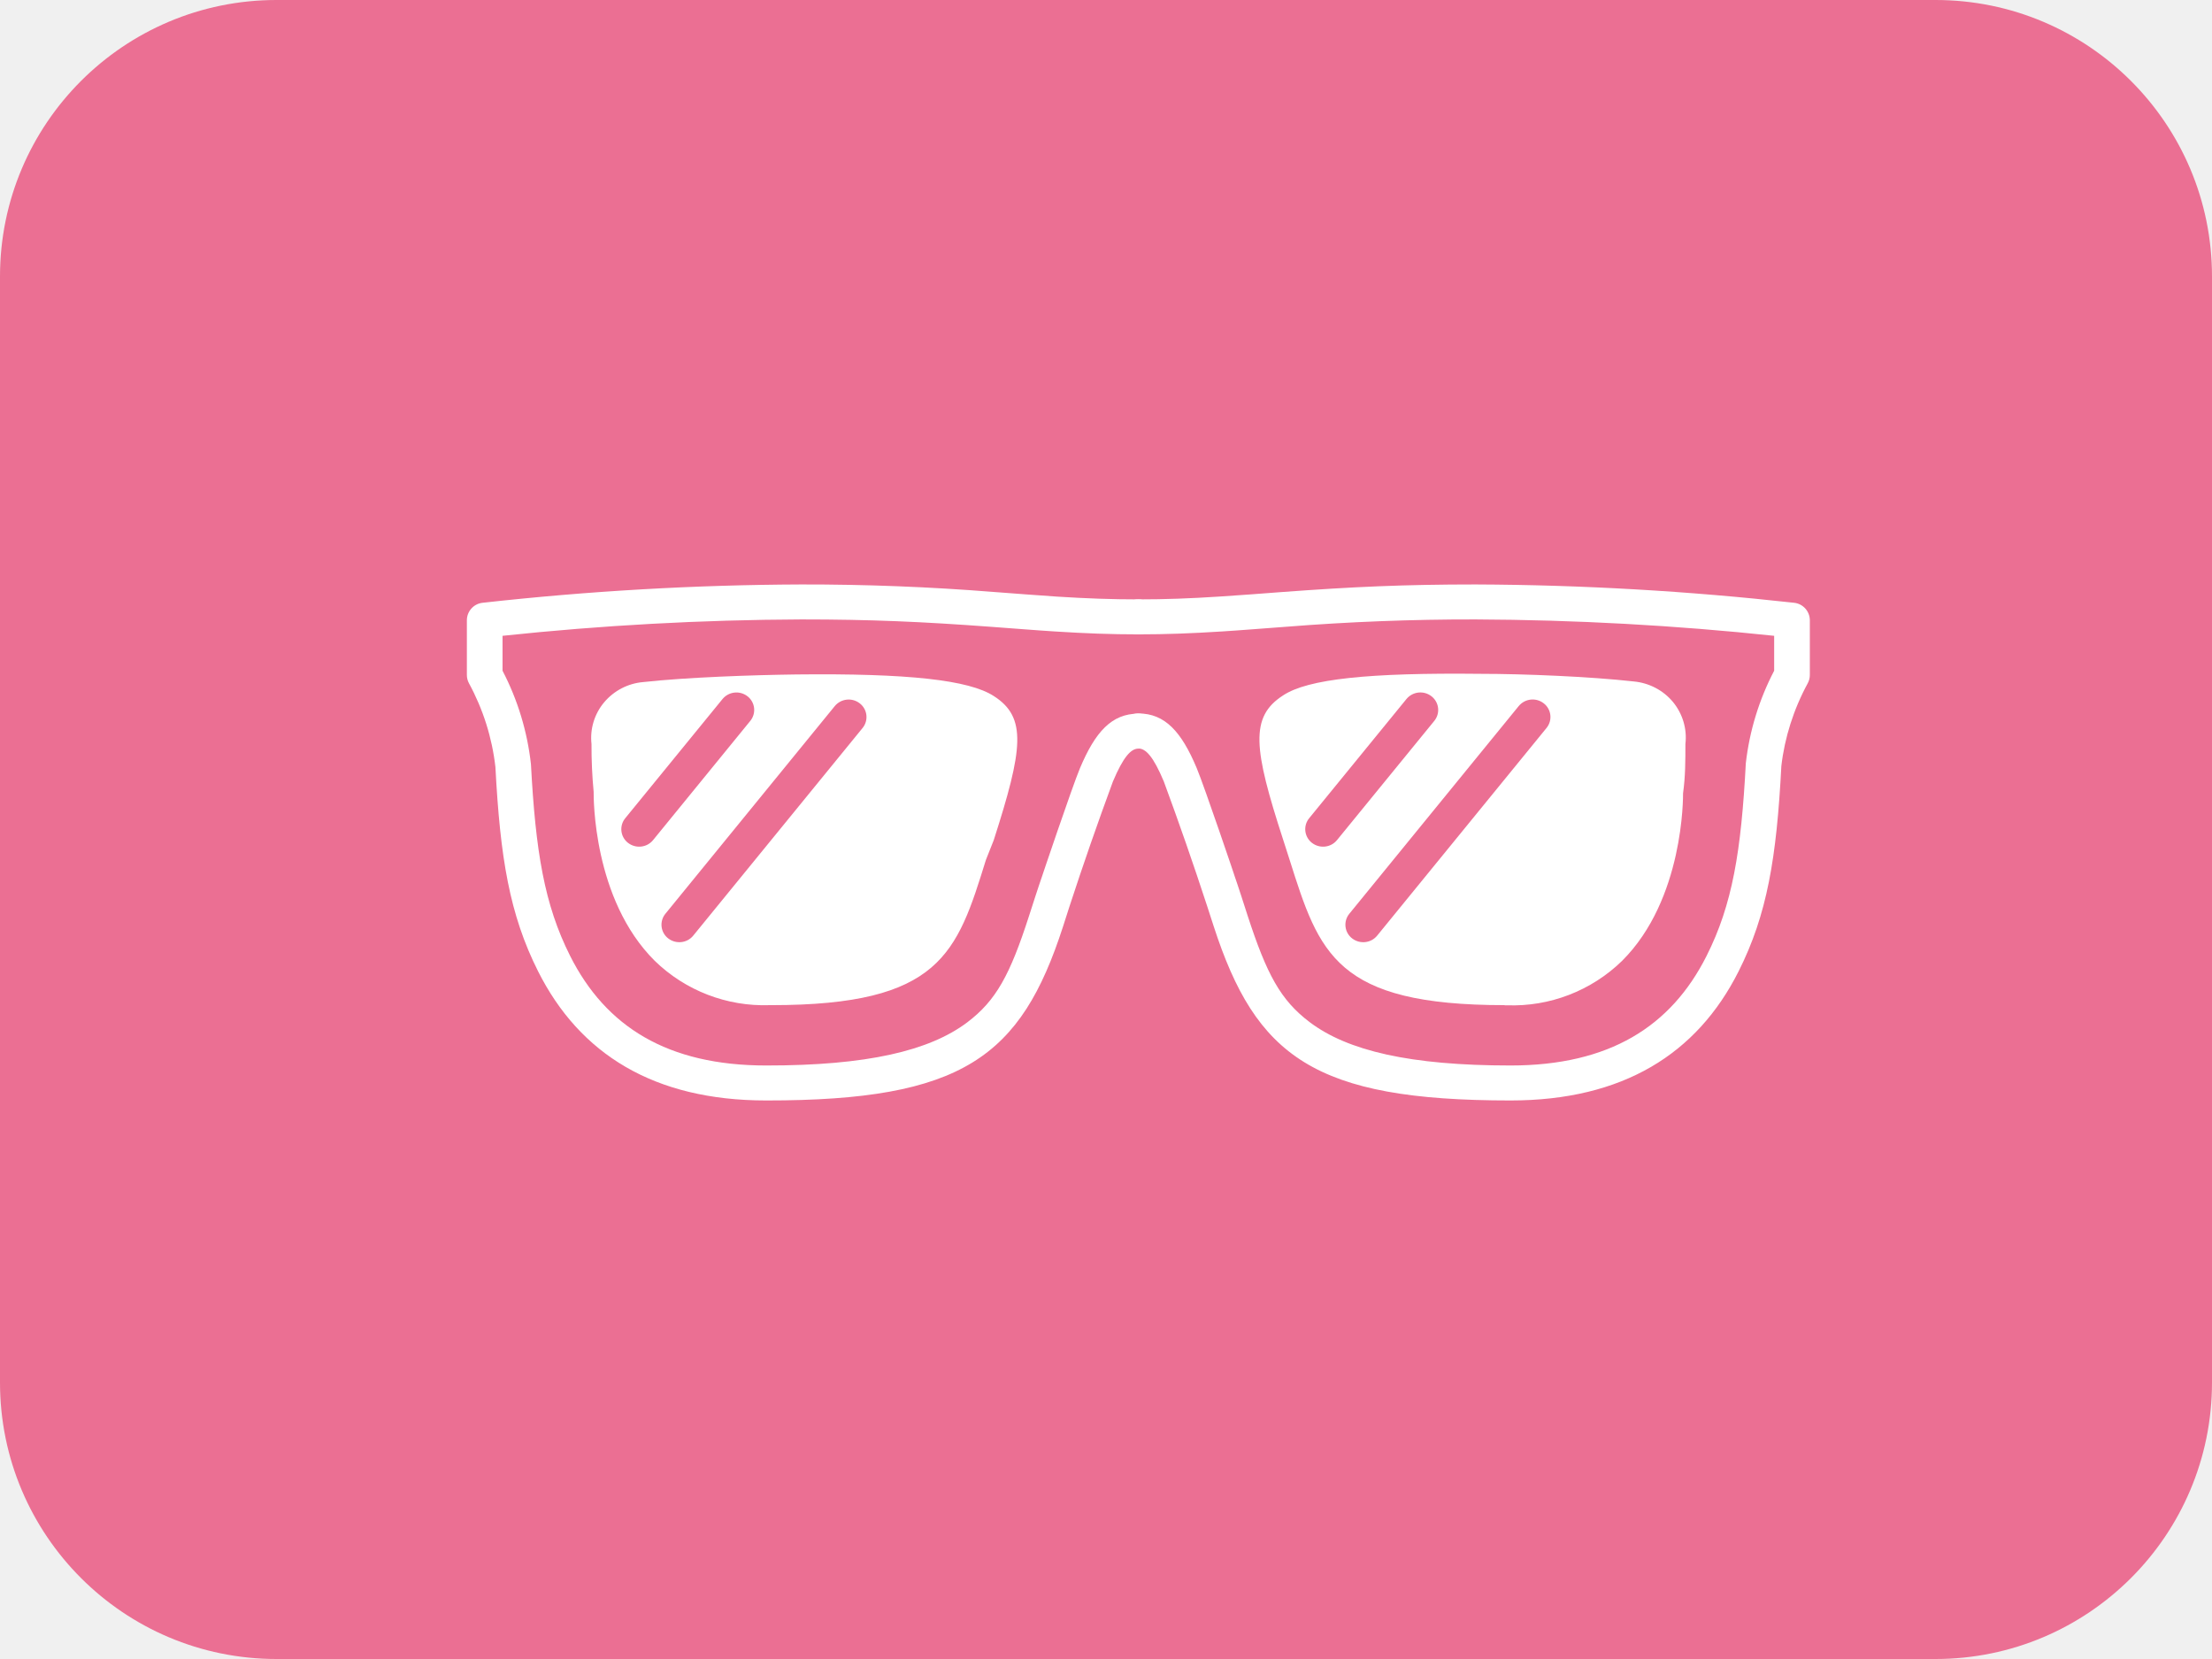
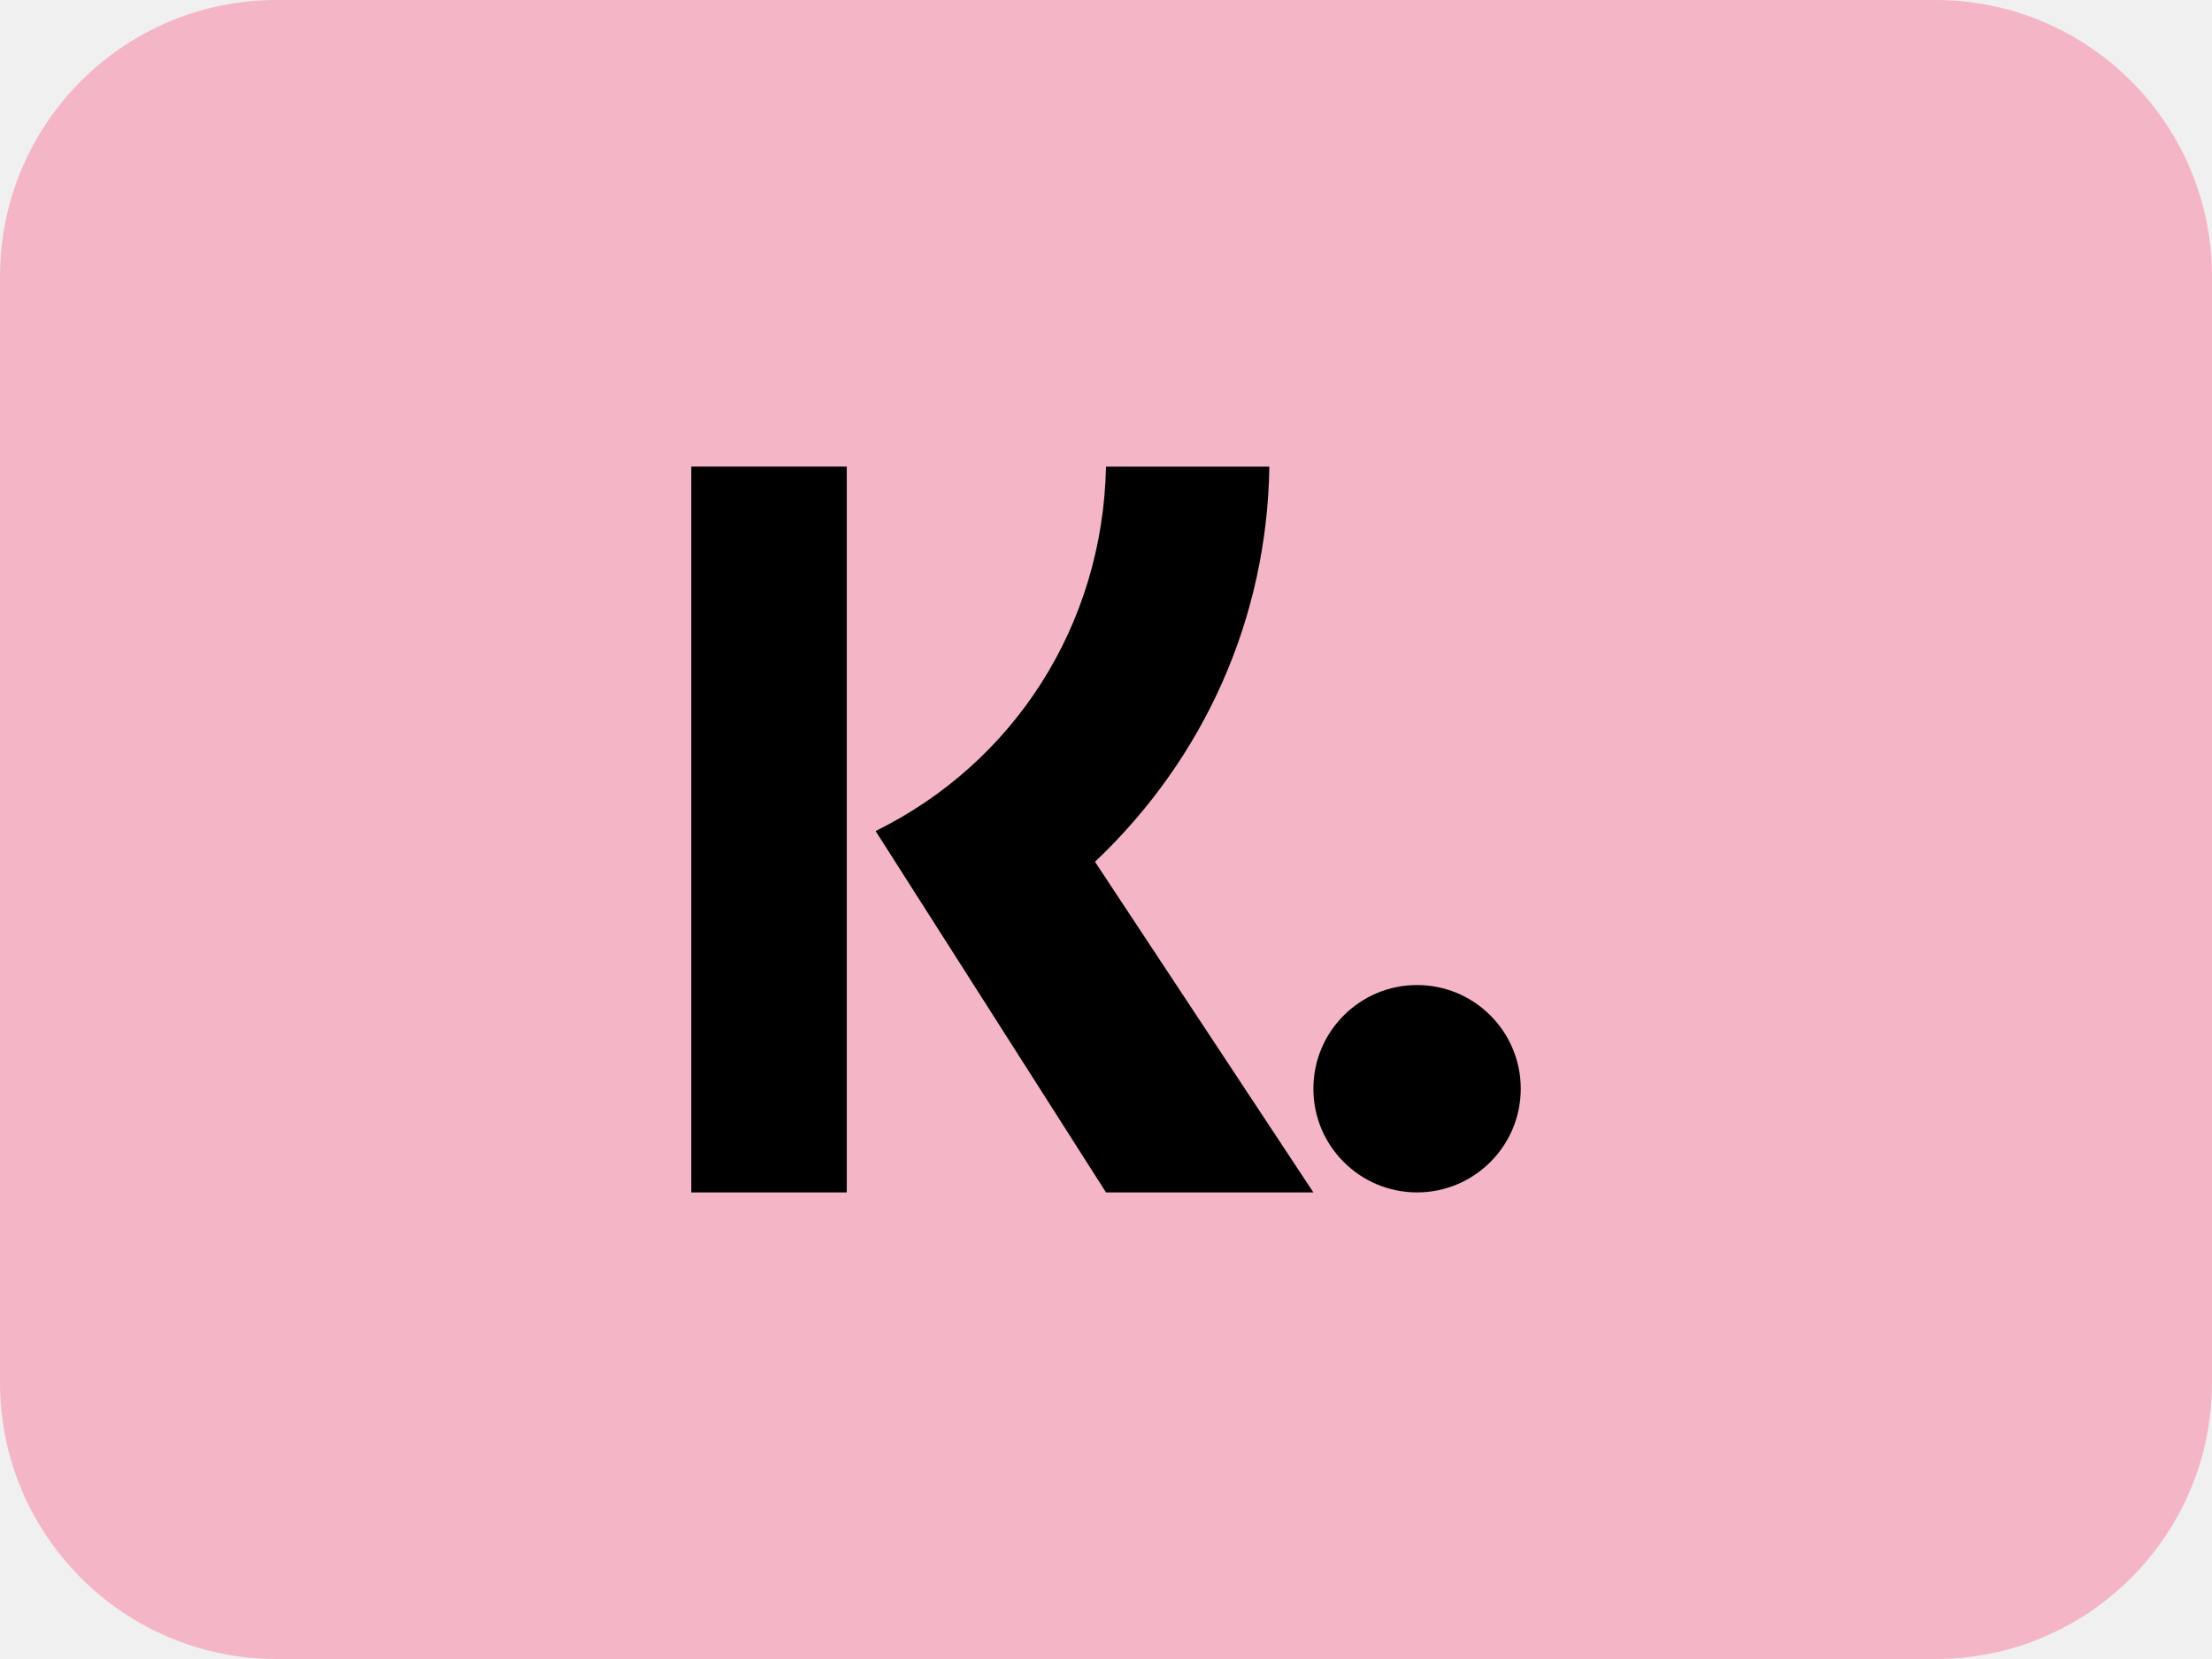
- <svg xmlns="http://www.w3.org/2000/svg" width="32" height="24" fill="none">
-   <path d="M28 0H4a4 4 0 0 0-4 4v16a4 4 0 0 0 4 4h24a4 4 0 0 0 4-4V4a4 4 0 0 0-4-4z" fill="#EB6F93" />
-   <path d="M7.27 9.198a42.582 42.582 0 0 1 4.321-.237c1.013 0 1.749.033 2.75.107l.466.035c.178.014.317.023.452.032.44.028.813.042 1.21.042a.255.255 0 0 0 .257-.253.255.255 0 0 0-.258-.253c-.383 0-.746-.013-1.175-.04l-.447-.032-.465-.035a34.364 34.364 0 0 0-2.791-.109 43.11 43.11 0 0 0-4.607.265.255.255 0 0 0-.229.252v.793c0 .041.01.082.03.119.205.377.335.788.383 1.213.069 1.312.204 2.133.618 2.956.601 1.193 1.672 1.867 3.299 1.867 2.843.002 3.684-.63 4.294-2.515l.094-.293a50.79 50.79 0 0 1 .628-1.806c.15-.355.26-.476.368-.476a.255.255 0 0 0 .258-.253.255.255 0 0 0-.258-.253c-.385 0-.623.262-.845.79-.11.261-.581 1.659-.539 1.537-.033.094-.065.191-.103.307l-.095.294c-.274.848-.474 1.222-.896 1.54-.548.411-1.451.623-2.906.622-1.428 0-2.321-.562-2.836-1.585-.374-.742-.5-1.513-.567-2.773a3.844 3.844 0 0 0-.411-1.353v-.505z" fill="#fff" />
-   <path d="M11.161 14.541h-.026a2.27 2.27 0 0 1-1.663-.641c-.898-.893-.884-2.375-.884-2.446a7.018 7.018 0 0 1-.031-.691.8.8 0 0 1 .183-.603.83.83 0 0 1 .567-.293c.625-.069 1.583-.102 2.213-.11 1.617-.018 2.498.08 2.856.312.485.309.422.77 0 2.085l-.113.285c-.42 1.354-.656 2.102-3.102 2.102zm.915-4.326l-2.45 3.004a.25.25 0 0 0 .04.356c.112.087.274.07.363-.04l2.45-3.004a.25.25 0 0 0-.04-.355.261.261 0 0 0-.363.039zm-1.624-.102l-1.407 1.724a.25.25 0 0 0 .04.356c.112.087.274.07.363-.04l1.406-1.724a.25.25 0 0 0-.04-.356.261.261 0 0 0-.362.04zM25.666 9.198v.505a3.83 3.83 0 0 0-.41 1.338c-.067 1.275-.194 2.046-.568 2.788-.515 1.023-1.408 1.585-2.836 1.585-1.453 0-2.356-.213-2.904-.626-.424-.32-.623-.694-.9-1.544l-.094-.291c-.037-.115-.07-.211-.102-.304.043.121-.43-1.276-.54-1.538-.221-.527-.459-.79-.844-.79a.255.255 0 0 0-.258.254c0 .14.116.253.258.253.109 0 .219.121.368.476a50.776 50.776 0 0 1 .627 1.803l.094.29c.613 1.889 1.455 2.523 4.295 2.523 1.627 0 2.698-.674 3.299-1.867.414-.823.55-1.644.619-2.971.047-.41.177-.821.382-1.198a.249.249 0 0 0 .03-.119v-.793a.255.255 0 0 0-.229-.252c-1.53-.17-3.067-.259-4.606-.265-1.03 0-1.778.034-2.792.109l-.465.035c-.176.013-.314.023-.447.031-.43.028-.792.041-1.175.041a.255.255 0 0 0-.258.253c0 .14.116.253.258.253.396 0 .769-.014 1.209-.042.135-.009.275-.018.452-.032l.465-.035a33.856 33.856 0 0 1 2.752-.107c1.443.006 2.885.085 4.32.237z" fill="#fff" />
-   <path d="M21.767 14.541c-2.445 0-2.682-.748-3.11-2.1l-.095-.296c-.428-1.316-.484-1.774 0-2.085.358-.238 1.24-.33 2.857-.312.632 0 1.588.04 2.213.11.222.02.428.126.57.297.14.17.206.39.18.608 0 .237 0 .474-.034.712 0 .043.015 1.534-.884 2.427a2.27 2.27 0 0 1-1.665.641h-.032v-.002zm-1.421-4.428l-1.407 1.724a.25.25 0 0 0 .04.356c.112.087.274.07.363-.04l1.407-1.724a.25.25 0 0 0-.04-.356.261.261 0 0 0-.363.04zm1.624.102l-2.45 3.004a.25.25 0 0 0 .04.356c.112.087.274.07.363-.04l2.45-3.004a.25.25 0 0 0-.04-.356.261.261 0 0 0-.363.04z" fill="#fff" />
+ <svg xmlns="http://www.w3.org/2000/svg" width="32" height="24" viewBox="0 0 32 24" fill="none">
+   <path d="M28 0H4C1.791 0 0 1.791 0 4V20C0 22.209 1.791 24 4 24H28C30.209 24 32 22.209 32 20V4C32 1.791 30.209 0 28 0Z" fill="#F4B6C7" />
+   <path fill-rule="evenodd" clip-rule="evenodd" d="M12.25 17.25H10V6.75H12.25V17.25ZM12.667 12.022C14.663 11.039 15.953 9.052 16 6.751H18.363C18.331 8.936 17.429 10.963 15.841 12.467L19 17.25H16L12.667 12.022Z" fill="black" />
+   <path fill-rule="evenodd" clip-rule="evenodd" d="M19 15.75C19 16.578 19.672 17.25 20.5 17.25C21.328 17.25 22 16.578 22 15.75C22 14.922 21.328 14.25 20.5 14.25C19.672 14.25 19 14.922 19 15.75Z" fill="black" />
</svg>
